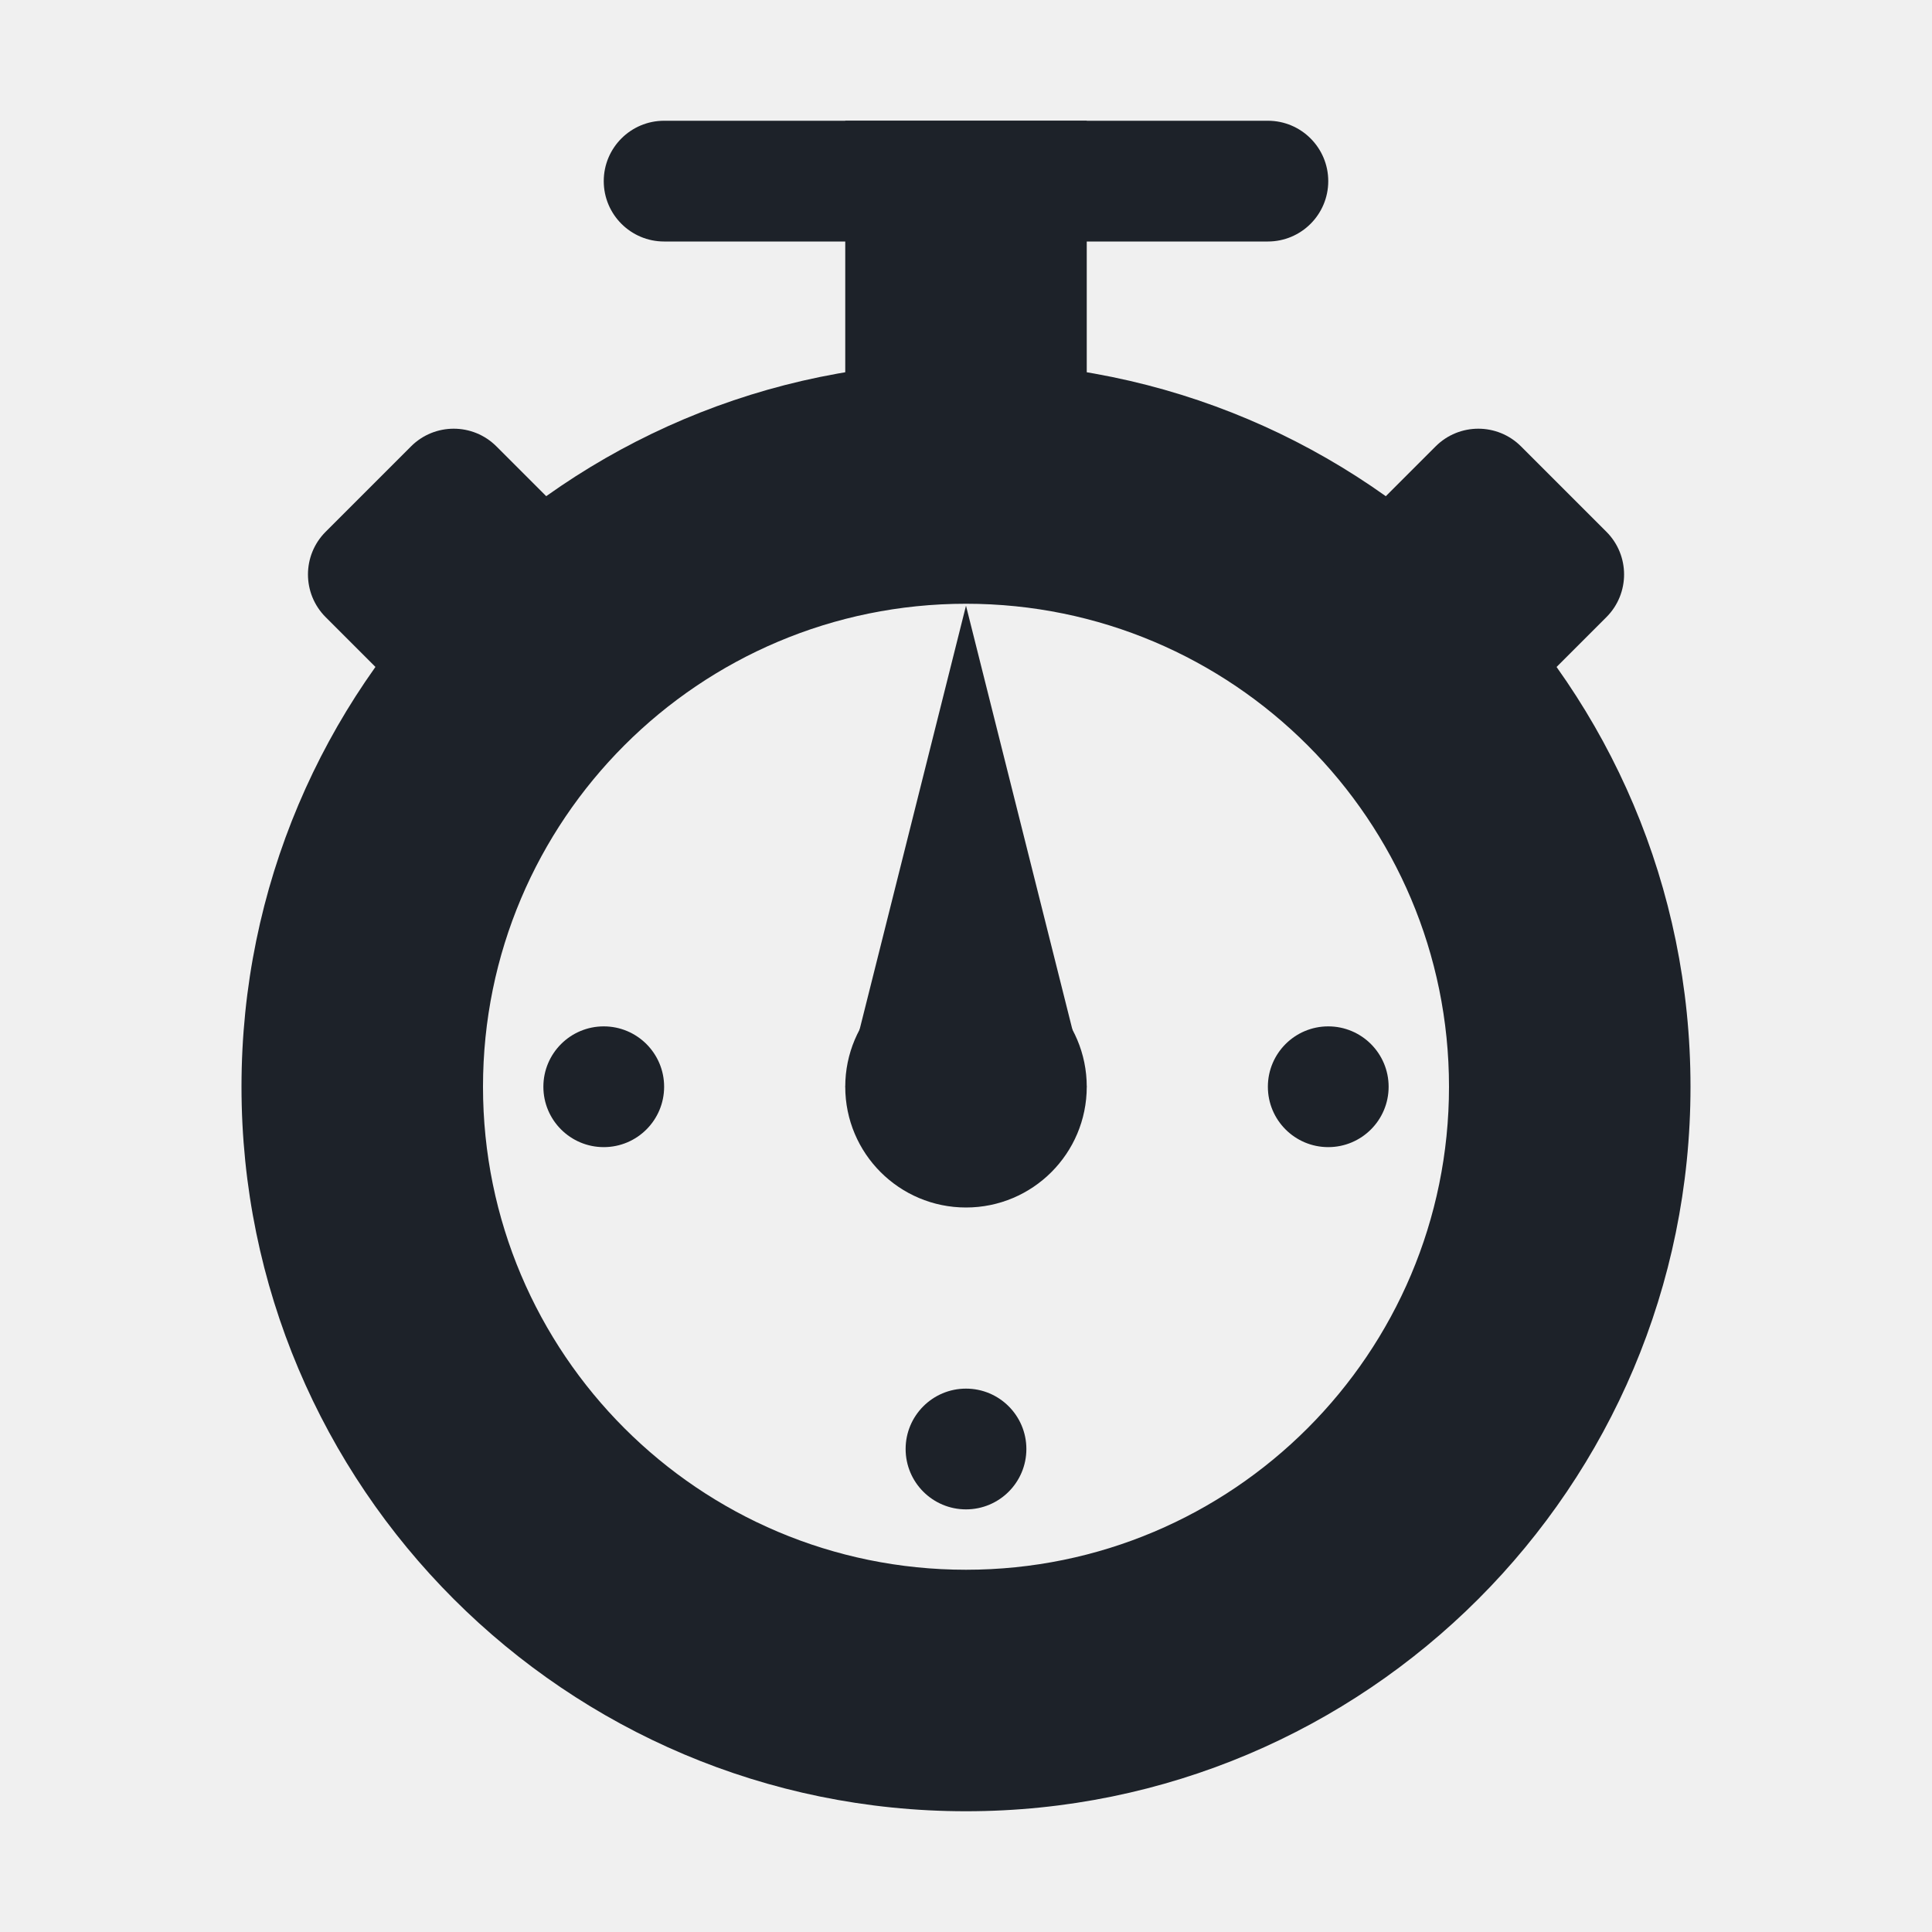
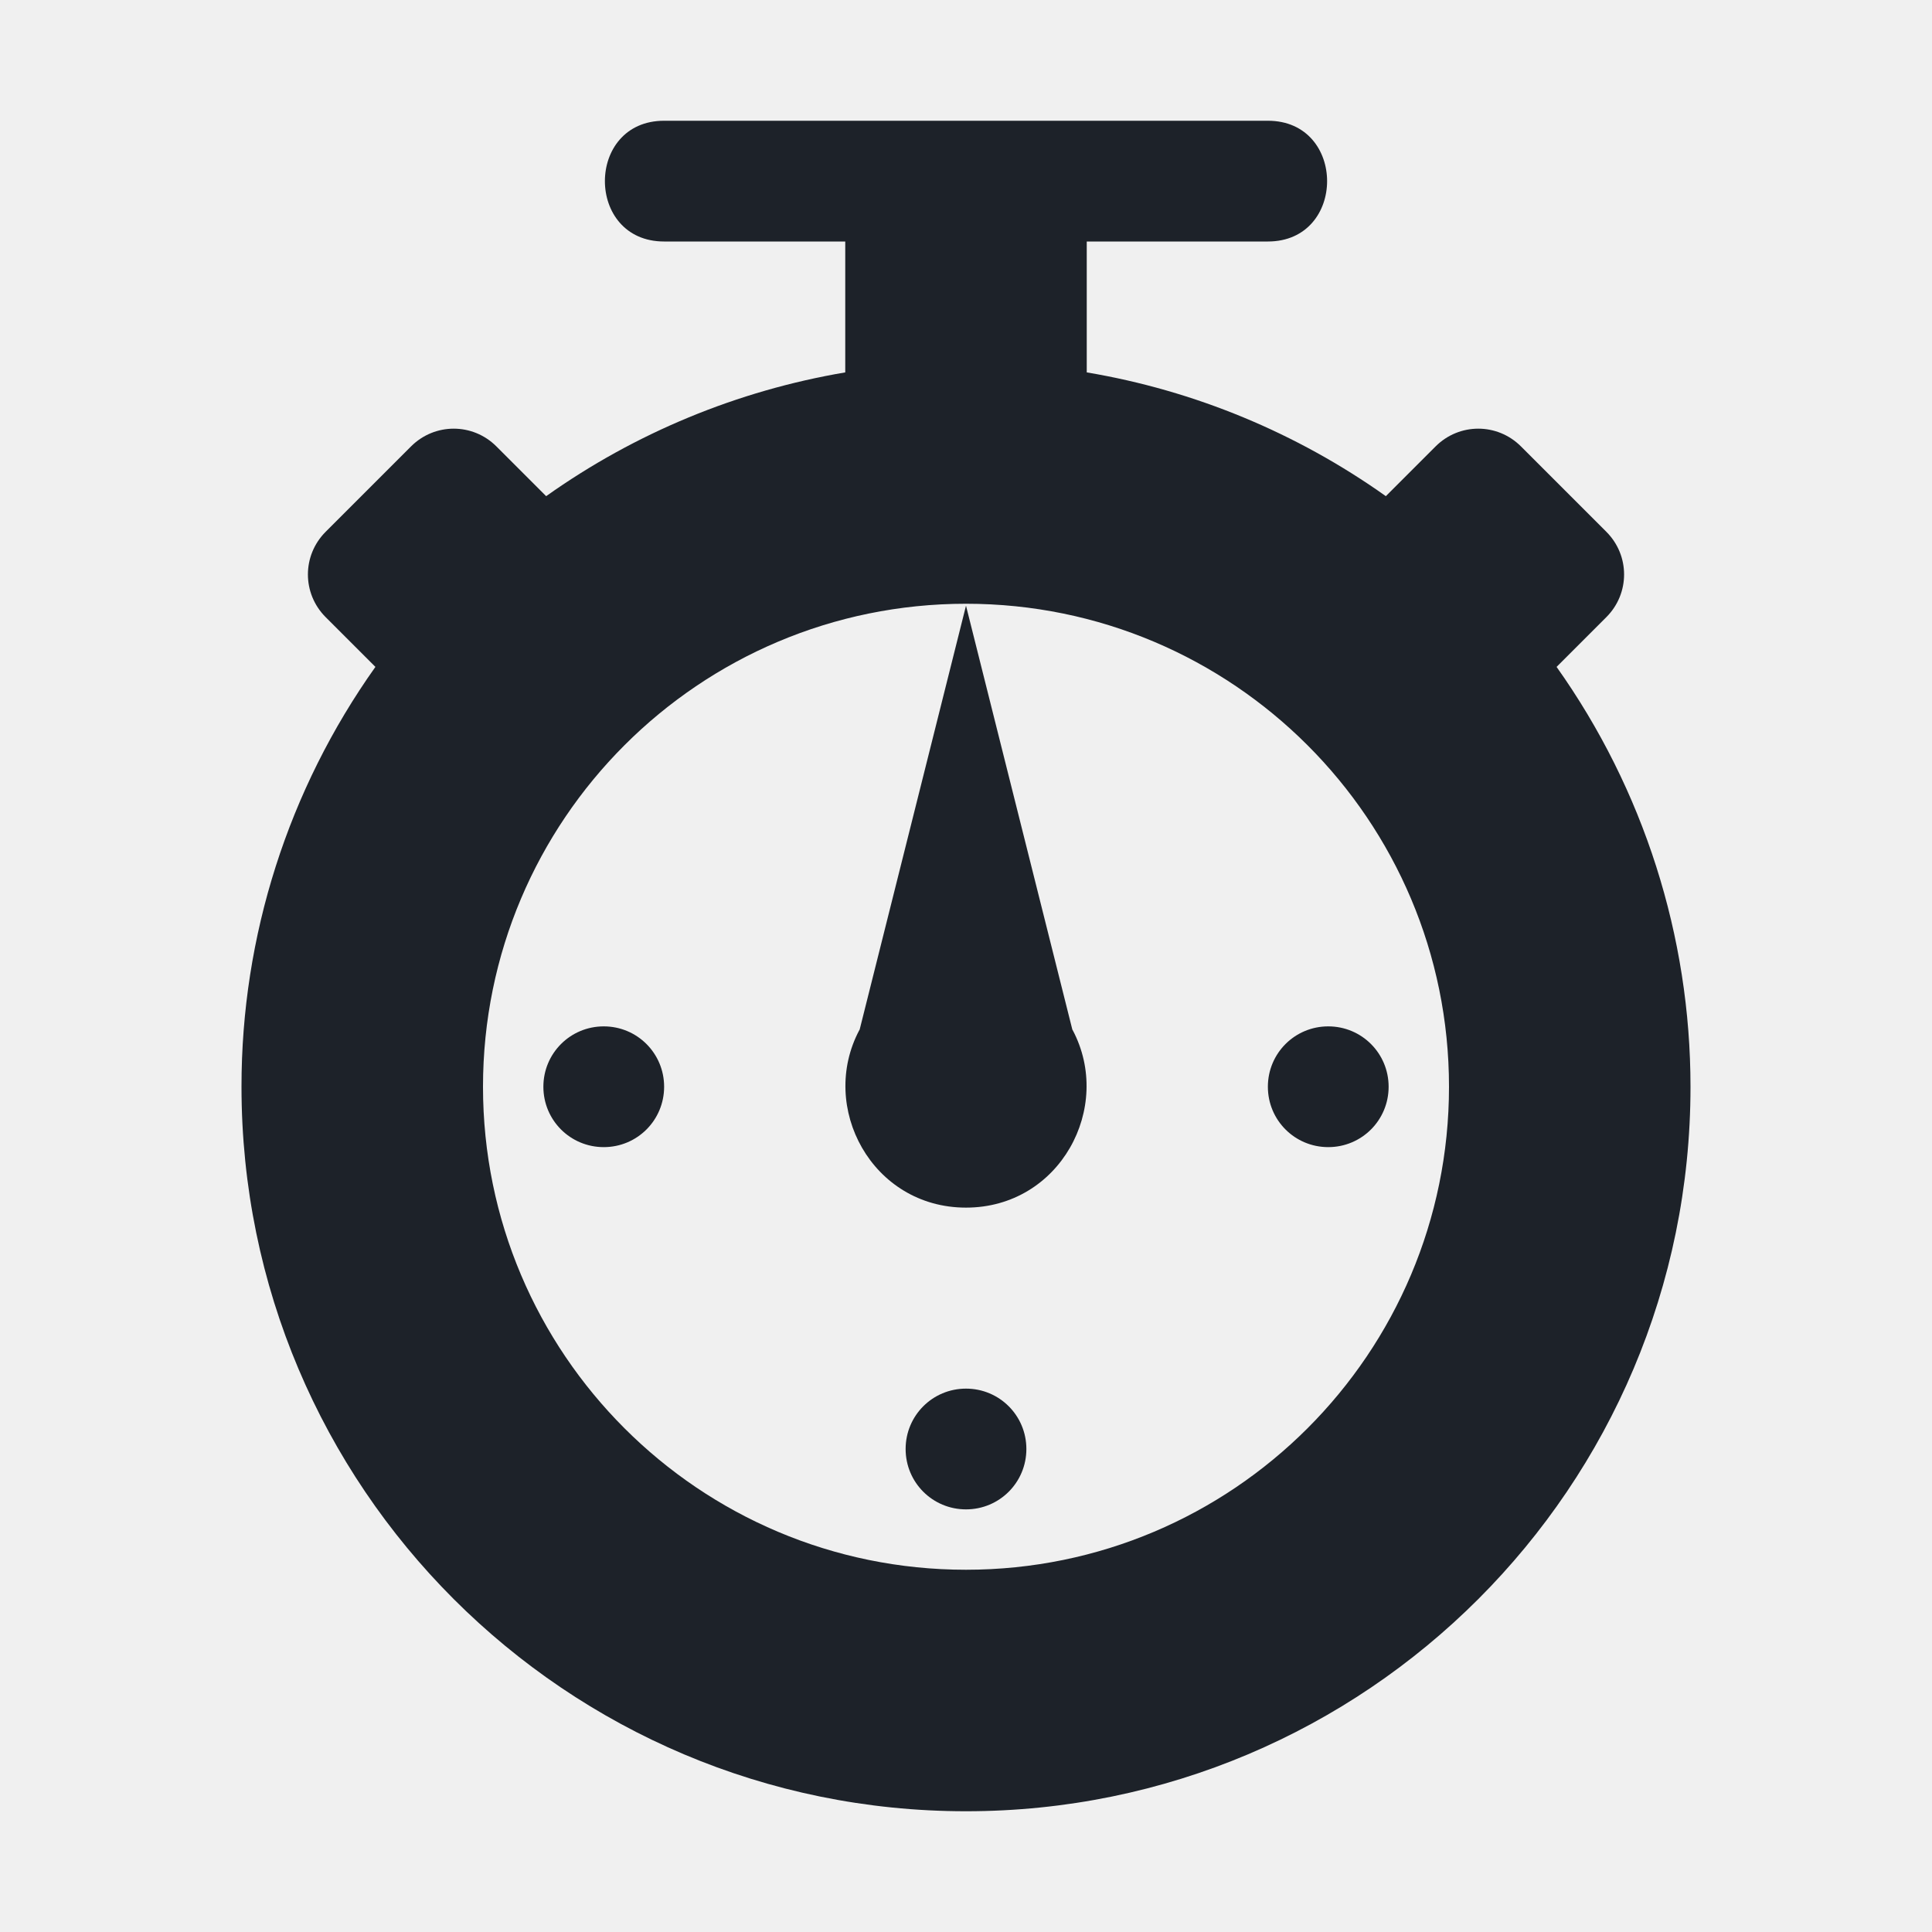
- <svg xmlns="http://www.w3.org/2000/svg" xmlns:xlink="http://www.w3.org/1999/xlink" width="16" height="16">
-   <defs>
-     <radialGradient xlink:href="#a" id="b" cx="12.039" cy="6.909" r="5.11" fx="11.285" fy="6.896" gradientTransform="matrix(1.19638 -1.2376 1.21246 1.17207 -11.159 13.888)" gradientUnits="userSpaceOnUse" />
-     <radialGradient xlink:href="#a" id="d" cx="12.039" cy="6.909" r="5.11" fx="11.285" fy="6.896" gradientTransform="matrix(1.19638 -1.2376 1.21246 1.17207 -11.159 13.888)" gradientUnits="userSpaceOnUse" />
-     <linearGradient id="a">
-       <stop offset=".108" stop-color="#ffdd65" />
-       <stop offset="1" stop-color="#ffdd65" stop-opacity="0" />
-     </linearGradient>
-     <path id="c" fill="#ffdd65" d="M7.56 10.905L6.355 5.79l4.085 3.304z" />
-   </defs>
-   <path fill="#ffdd65" d="M39.087-34.74a.507.507 0 00-.431.247l-3.045 5.074a.507.507 0 00.431.77h6.09a.507.507 0 00.435-.769l-3.045-5.074a.507.507 0 00-.431-.246zm-.507 1.523h1.015v2.538H38.58zm0 3.045h1.015v1.015H38.58zM41.79-25.317a7 7 0 00-7 7 7 7 0 007 7 7 7 0 007-7 7 7 0 00-7-7zm0 2a5 5 0 015 5 5 5 0 01-5 5 5 5 0 01-5-5 5 5 0 015-5z" />
-   <path fill="none" stroke="#ffdd65" stroke-linecap="round" stroke-linejoin="round" stroke-width="2" d="M38.941-19.26a3 3 0 012.76-2.056 3 3 0 012.876 1.89" />
-   <path fill="#ffdd65" stroke="#fff" stroke-linecap="round" stroke-linejoin="round" stroke-width="1.7" d="M40.79-17.5l1-5 1 5z" paint-order="stroke markers fill" />
-   <circle cx="41.789" cy="-16.317" r="2" fill="#ffdd65" />
-   <g transform="translate(47.69 -41.492)">
-     <path fill="none" stroke="url(#b)" stroke-linecap="round" stroke-linejoin="round" stroke-width="1.797" d="M4.74 9.936a3.757 3.757 0 01.176-4.033 3.757 3.757 0 013.73-1.544 3.757 3.757 0 012.976 2.727" />
-     <use xlink:href="#c" paint-order="stroke markers fill" />
-     <circle cx="2.298" cy="13.837" r="1.797" fill="#ffdd65" transform="rotate(-32.152)" />
-     <circle cx="8" cy="8" r="6.323" fill="none" stroke="#ffdd65" stroke-linecap="round" stroke-linejoin="round" stroke-width="1.355" paint-order="fill markers stroke" />
+ <svg xmlns="http://www.w3.org/2000/svg" width="16" height="16">
+   <g fill="#1d2229">
+     <path d="m5.5 1c-.654 0-.654 1 0 1h1.5v1.084c-.892.151-1.739.501-2.477 1.025l-.412-.412c-.196-.196-.511-.196-.707 0l-.707.707c-.196.196-.196.511 0 .707l.412.412c-.722 1.016-1.11 2.231-1.109 3.477 0 3.314 2.686 6 6 6 3.314 0 6-2.686 6-6 0-1.246-.388-2.461-1.109-3.477l.412-.412c.196-.196.196-.511 0-.707l-.707-.707c-.196-.196-.511-.196-.707 0l-.412.412c-.738-.524-1.584-.875-2.477-1.025v-1.084h1.5c.654 0 .654-1 0-1zm2.5 4c2.209 0 4 1.791 4 4s-1.791 4-4 4-4-1.791-4-4 1.791-4 4-4z" />
+     <path d="m8 5.016-.881 3.512-.002.002c-.34.639.104 1.471.883 1.471.778 0 1.223-.831.883-1.471-.001-.001-.001-.001-.002-.002zM5 8.5c.277 0 .5.223.5.5s-.223.5-.5.5-.5-.223-.5-.5.223-.5.5-.5zM11 8.5c.277 0 .5.223.5.5s-.223.5-.5.5-.5-.223-.5-.5.223-.5.5-.5zM8 11.5c.277 0 .5.223.5.5s-.223.5-.5.5-.5-.223-.5-.5.223-.5.5-.5z" />
  </g>
-   <g transform="translate(66.007 -44.302)">
-     <path fill="none" stroke="url(#d)" stroke-linecap="round" stroke-linejoin="round" stroke-width="1.797" d="M4.74 9.936a3.757 3.757 0 01.176-4.033 3.757 3.757 0 013.73-1.544 3.757 3.757 0 012.976 2.727" />
-     <use xlink:href="#c" paint-order="stroke markers fill" />
-     <circle cx="2.298" cy="13.837" r="1.797" fill="#ffdd65" transform="rotate(-32.152)" />
-     <circle cx="8" cy="8" r="6.323" fill="none" stroke="#ffdd65" stroke-linecap="round" stroke-linejoin="round" stroke-width="1.355" paint-order="fill markers stroke" />
-   </g>
-   <path fill="#1d2229" d="M8 3a6 6 0 00-6 6 6 6 0 006 6 6 6 0 006-6 6 6 0 00-6-6zm0 2a4 4 0 014 4 4 4 0 01-4 4 4 4 0 01-4-4 4 4 0 014-4z" paint-order="fill markers stroke" />
-   <path fill="#1d2229" d="M7 1h2v3H7z" paint-order="fill markers stroke" />
-   <rect width="2" height="2" x="11.021" y="-6.293" fill="#1d2229" paint-order="fill markers stroke" ry=".5" transform="rotate(45)" />
-   <rect width="6" height="1" x="5" y="1" fill="#1d2229" paint-order="fill markers stroke" ry=".5" />
-   <circle cx="8" cy="9" r="1" fill="#1d2229" paint-order="fill markers stroke" />
-   <path fill="#1d2229" d="M7 9h2L8 5.016z" paint-order="fill markers stroke" />
-   <rect width="2" height="2" x="-1.707" y="5.021" fill="#1d2229" paint-order="fill markers stroke" ry=".5" transform="rotate(-45)" />
-   <rect width="1" height="1" x="4.5" y="8.5" fill="#1d2229" paint-order="fill markers stroke" ry=".5" />
-   <rect width="1" height="1" x="10.5" y="8.5" fill="#1d2229" paint-order="fill markers stroke" ry=".5" />
-   <rect width="1" height="1" x="7.5" y="11.5" fill="#1d2229" paint-order="fill markers stroke" ry=".5" />
-   <circle cx="20" cy="-21" r="6" fill="#ffdd65" paint-order="fill markers stroke" />
-   <circle cx="20" cy="-21" r="4" fill="#fff" paint-order="fill markers stroke" />
-   <path fill="#ffdd65" d="M19-29h2v3h-2z" paint-order="fill markers stroke" />
-   <rect width="2" height="2" x="-1.707" y="-35.991" fill="#ffdd65" paint-order="fill markers stroke" ry=".5" transform="rotate(45)" />
-   <rect width="6" height="1" x="17" y="-29" fill="#ffdd65" paint-order="fill markers stroke" ry=".5" />
-   <circle cx="20" cy="-21" r="1" fill="#ffdd65" paint-order="fill markers stroke" />
-   <path fill="#ffdd65" d="M19-21h2l-1-3.984z" paint-order="fill markers stroke" />
-   <rect width="2" height="2" x="27.991" y="-7.707" fill="#ffdd65" paint-order="fill markers stroke" ry=".5" transform="rotate(-45)" />
-   <rect width="1" height="1" x="16.5" y="-21.5" fill="#ffdd65" paint-order="fill markers stroke" ry=".5" />
-   <rect width="1" height="1" x="22.5" y="-21.5" fill="#ffdd65" paint-order="fill markers stroke" ry=".5" />
-   <rect width="1" height="1" x="19.5" y="-18.5" fill="#ffdd65" paint-order="fill markers stroke" ry=".5" />
</svg>
